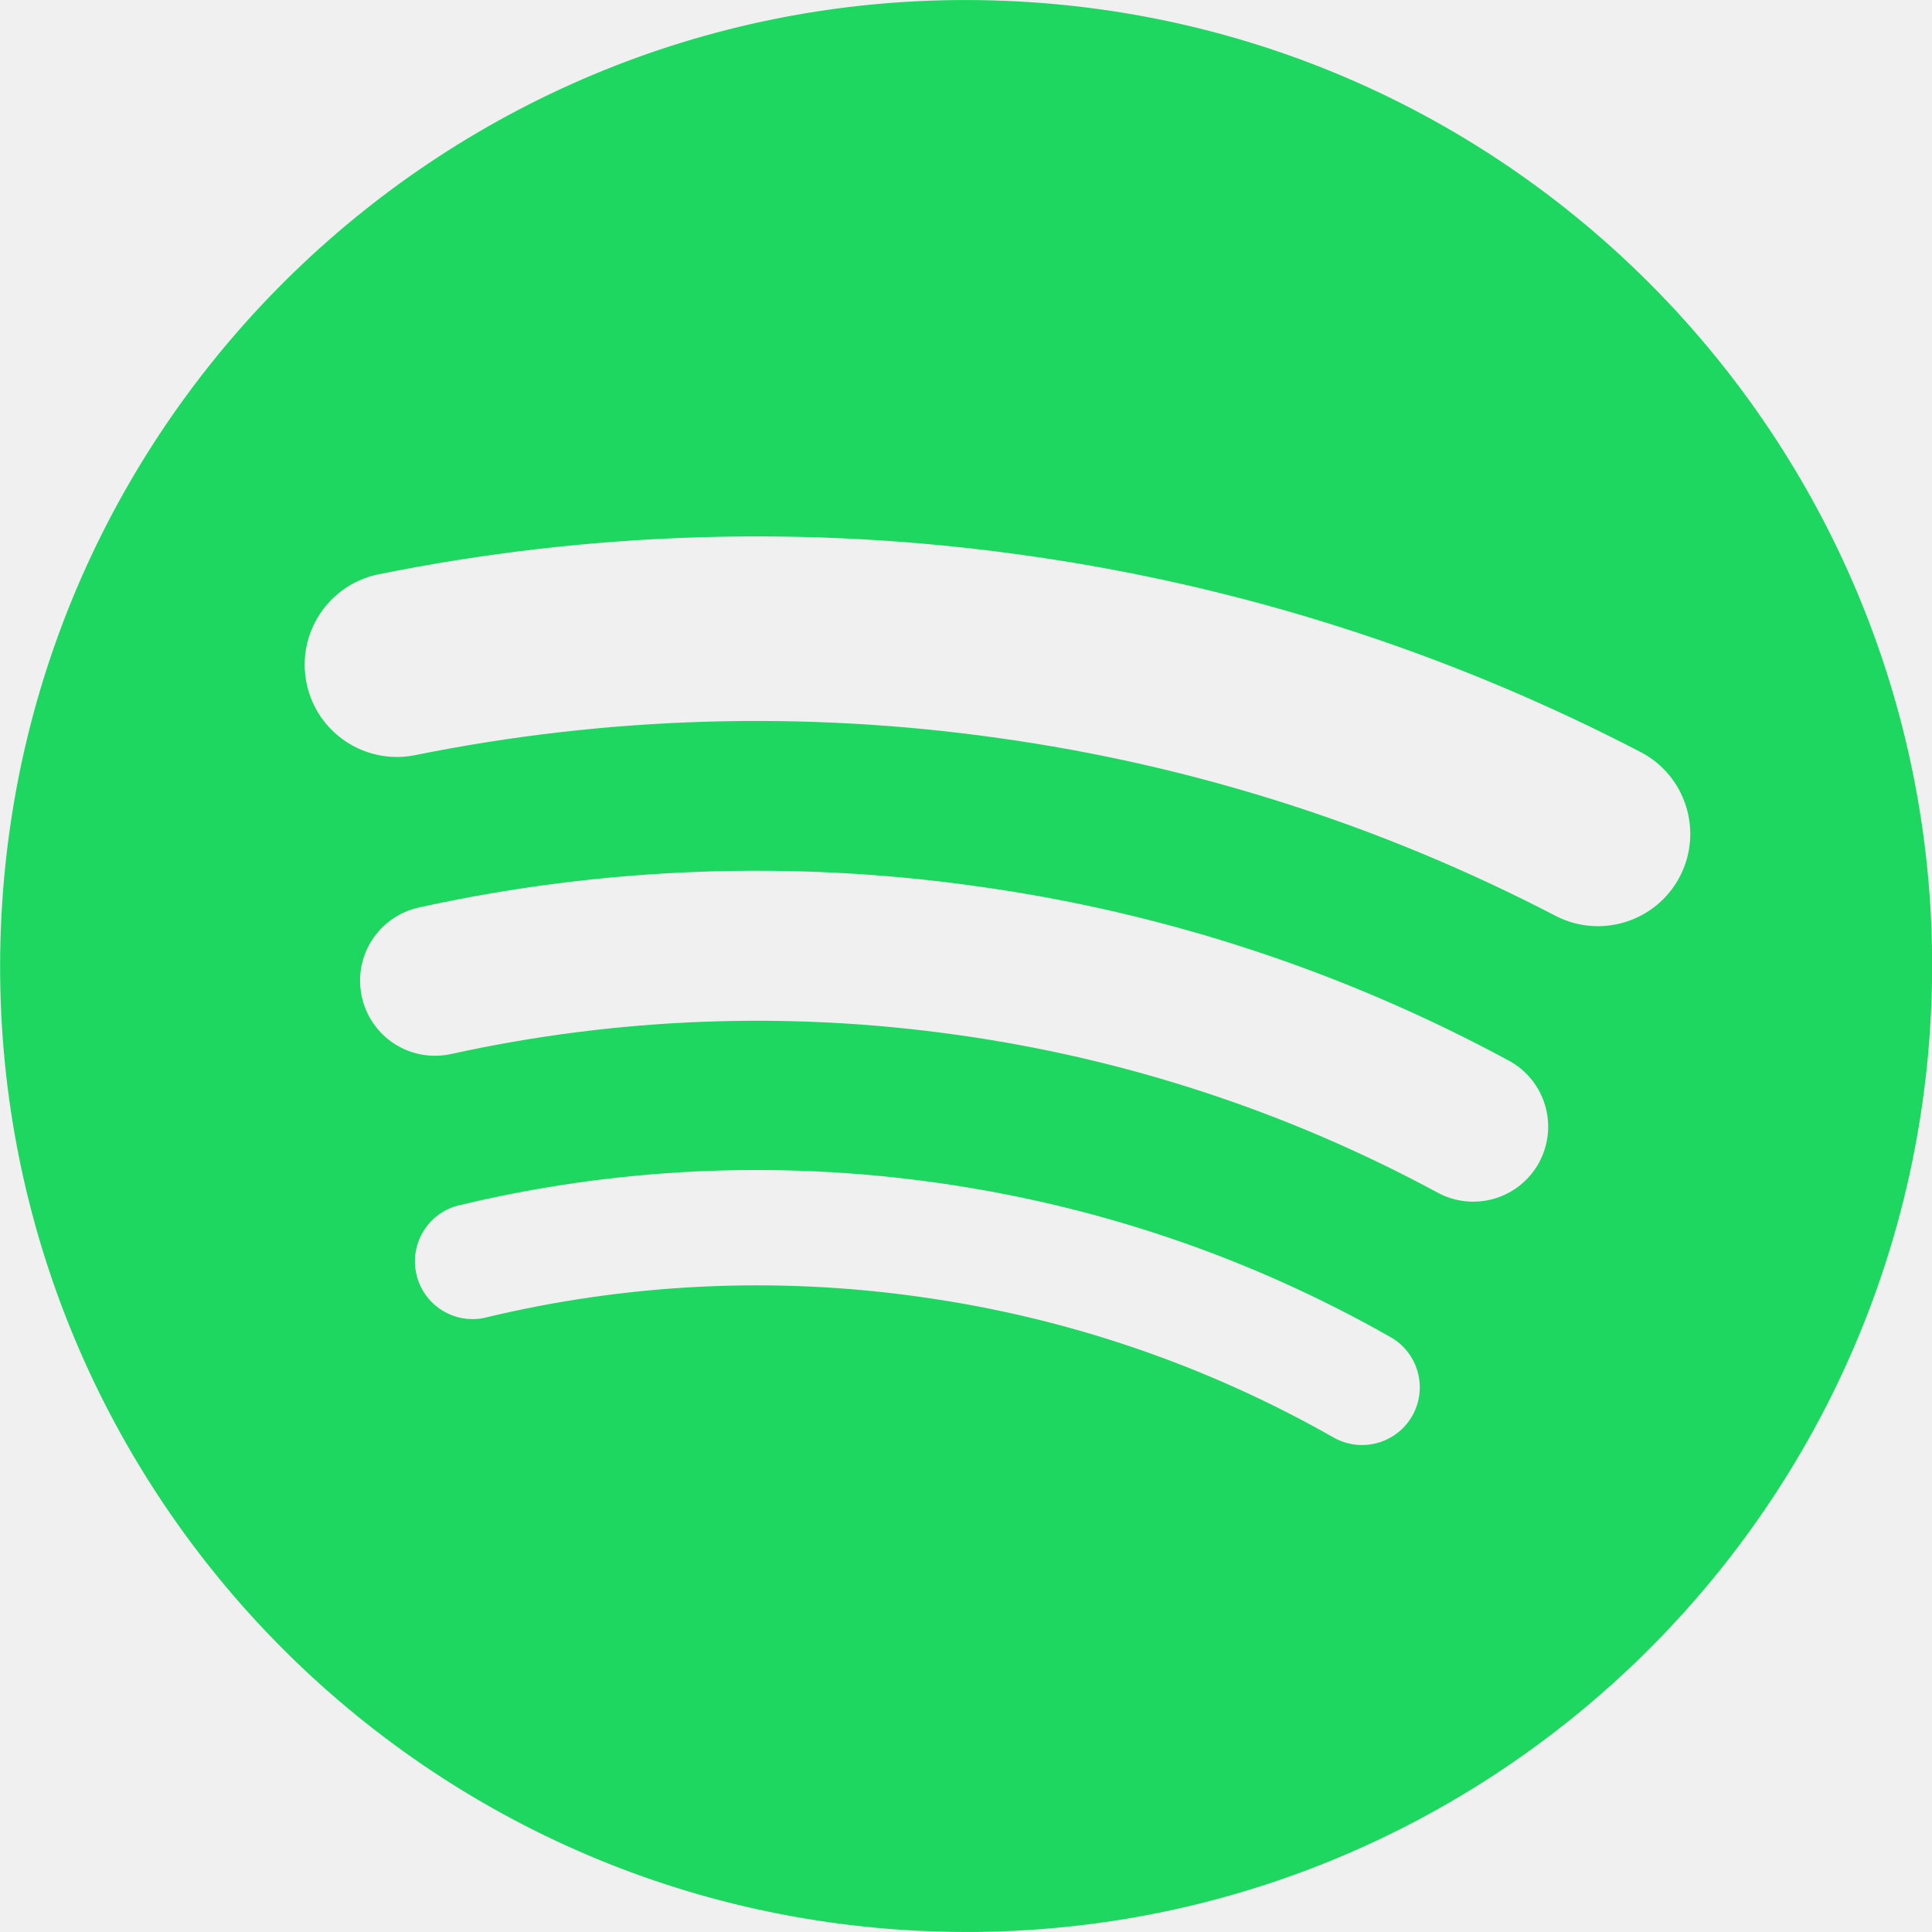
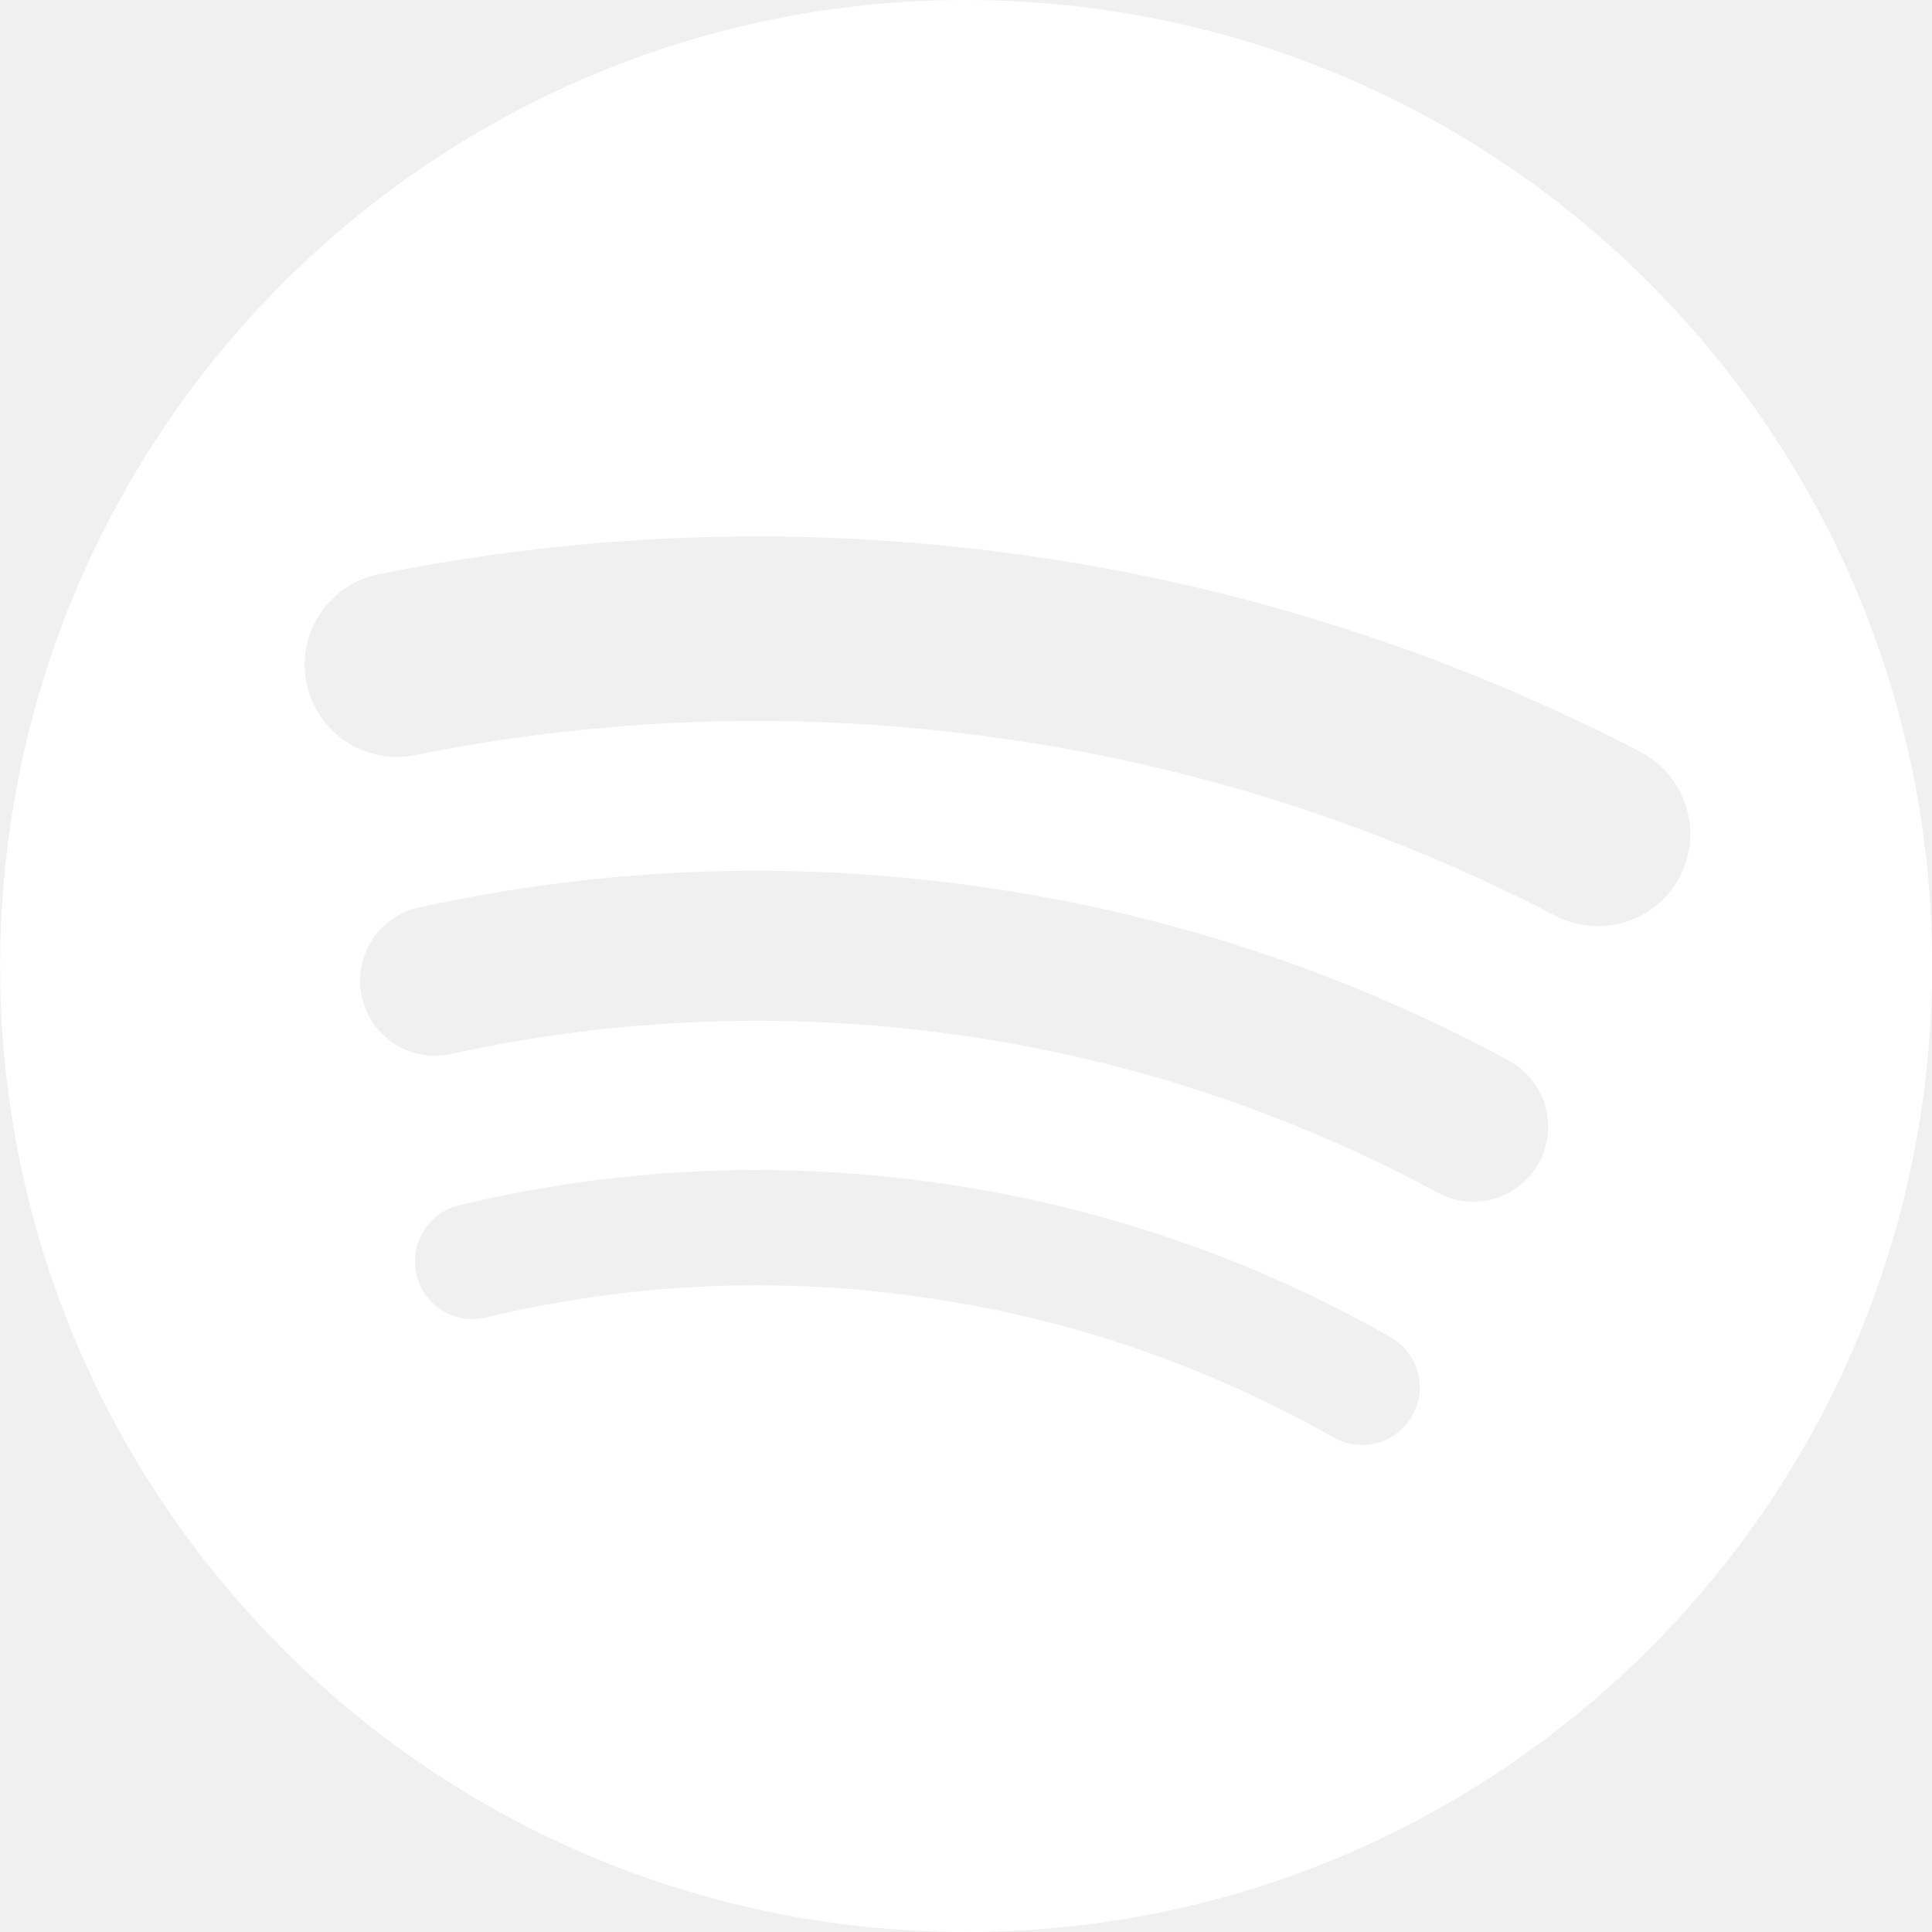
<svg xmlns="http://www.w3.org/2000/svg" role="img" viewBox="0 0 24 24" aria-label="Spotify" aria-hidden="false" height="32" data-encore-id="logoSpotify" class="Svg-sc-6c3c1v-0 dDJltW">
-   <path fill="#1ed760" d="M13.427.01C6.805-.253 1.224 4.902.961 11.524.698 18.147 5.853 23.728 12.476 23.99c6.622.263 12.203-4.892 12.466-11.514S20.049.272 13.427.01m5.066 17.579a.717.717 0 0 1-.977.268 14.4 14.4 0 0 0-5.138-1.747 14.4 14.4 0 0 0-5.42.263.717.717 0 0 1-.338-1.392c1.95-.474 3.955-.571 5.958-.29 2.003.282 3.903.928 5.647 1.92a.717.717 0 0 1 .268.978m1.577-3.15a.93.93 0 0 1-1.262.376 17.7 17.7 0 0 0-5.972-1.96 17.7 17.7 0 0 0-6.281.238.93.93 0 0 1-1.11-.71.93.93 0 0 1 .71-1.11 19.5 19.5 0 0 1 6.94-.262 19.5 19.5 0 0 1 6.599 2.165c.452.245.62.81.376 1.263m1.748-3.551a1.147 1.147 0 0 1-1.546.488 21.4 21.4 0 0 0-6.918-2.208 21.4 21.4 0 0 0-7.259.215 1.146 1.146 0 0 1-.456-2.246 23.7 23.7 0 0 1 8.034-.24 23.7 23.7 0 0 1 7.657 2.445c.561.292.78.984.488 1.546m13.612-.036-.832-.247c-1.67-.495-2.14-.681-2.14-1.353 0-.637.708-1.327 2.264-1.327 1.539 0 2.839.752 3.51 1.31.116.096.24.052.24-.098V6.935c0-.097-.027-.15-.098-.203-.83-.62-2.272-1.07-3.723-1.07-2.953 0-4.722 1.68-4.722 3.59 0 2.157 1.371 2.91 3.626 3.546l.973.274c1.689.478 1.998.902 1.998 1.556 0 1.097-.831 1.433-2.07 1.433-1.556 0-3.457-.911-4.35-2.025-.08-.098-.177-.053-.177.062v2.423c0 .097.01.141.08.22.743.814 2.52 1.53 4.59 1.53 2.546 0 4.456-1.485 4.456-3.784 0-1.787-1.052-2.865-3.625-3.635m10.107-1.76c-1.68 0-2.653 1.026-3.219 2.052V9.376c0-.08-.044-.124-.124-.124h-2.22c-.079 0-.123.044-.123.124V20.72c0 .08.044.124.124.124h2.22c.079 0 .123-.044.123-.124v-4.536c.566 1.025 1.521 2.034 3.237 2.034 2.264 0 3.89-1.955 3.89-4.581s-1.644-4.545-3.908-4.545m-.654 6.986c-1.185 0-2.211-1.167-2.618-2.458.407-1.362 1.344-2.405 2.618-2.405 1.211 0 2.051.92 2.051 2.423s-.84 2.44-2.051 2.44m40.633-6.826h-2.264c-.08 0-.115.017-.15.097l-2.282 5.483-2.29-5.483c-.035-.08-.07-.097-.15-.097h-3.661v-.584c0-.955.645-1.397 1.476-1.397.496 0 1.035.256 1.415.486.089.053.15-.008.115-.088l-.796-1.901a.26.26 0 0 0-.124-.133c-.389-.203-1.025-.38-1.644-.38-1.875 0-2.954 1.432-2.954 3.254v.743h-1.503c-.08 0-.124.044-.124.124v1.768c0 .08.044.124.124.124h1.503v6.668c0 .08.044.123.124.123h2.264c.08 0 .124-.044.124-.123v-6.668h1.936l2.812 6.11-1.512 3.325c-.044.098.009.142.097.142h2.414c.08 0 .116-.018.15-.097l4.997-11.355c.035-.08-.009-.141-.097-.141M54.964 9.04c-2.865 0-4.837 2.025-4.837 4.616 0 2.573 1.971 4.616 4.837 4.616 2.856 0 4.846-2.043 4.846-4.616 0-2.591-1.99-4.616-4.846-4.616m.008 7.065c-1.37 0-2.343-1.043-2.343-2.45 0-1.405.973-2.449 2.343-2.449 1.362 0 2.335 1.043 2.335 2.45 0 1.406-.973 2.45-2.335 2.45m33.541-6.334a1.24 1.24 0 0 0-.483-.471 1.4 1.4 0 0 0-.693-.17q-.384 0-.693.17a1.24 1.24 0 0 0-.484.471q-.174.302-.174.681 0 .375.174.677.175.3.484.471t.693.17.693-.17.483-.471.175-.676q0-.38-.175-.682m-.211 1.247a1 1 0 0 1-.394.39 1.15 1.15 0 0 1-.571.14 1.16 1.16 0 0 1-.576-.14 1 1 0 0 1-.391-.39 1.14 1.14 0 0 1-.14-.566q0-.316.14-.562t.391-.388.576-.14q.32 0 .57.14.253.141.395.39t.142.565q0 .312-.142.56m-19.835-5.78c-.85 0-1.468.6-1.468 1.396s.619 1.397 1.468 1.397c.866 0 1.485-.6 1.485-1.397 0-.796-.619-1.397-1.485-1.397m19.329 5.19a.31.31 0 0 0 .134-.262q0-.168-.132-.266-.132-.099-.381-.099h-.588v1.229h.284v-.489h.154l.374.489h.35l-.41-.518a.5.5 0 0 0 .215-.084m-.424-.109h-.26v-.3h.27q.12 0 .184.036a.12.12 0 0 1 .065.116.12.12 0 0 1-.067.111.4.4 0 0 1-.192.037M69.607 9.252h-2.263c-.08 0-.124.044-.124.124v8.56c0 .08.044.123.124.123h2.263c.08 0 .124-.044.124-.123v-8.56c0-.08-.044-.124-.124-.124m-3.333 6.605a2.1 2.1 0 0 1-1.053.257c-.725 0-1.185-.425-1.185-1.362v-3.484h2.211c.08 0 .124-.044.124-.124V9.376c0-.08-.044-.124-.124-.124h-2.21V6.944c0-.097-.063-.15-.15-.08l-3.954 3.113c-.053.044-.07.088-.07.16v1.007c0 .08.044.124.123.124h1.539v3.855c0 2.087 1.203 3.06 2.918 3.06.743 0 1.46-.194 1.884-.442.062-.035.07-.07.07-.133v-1.68c0-.088-.044-.115-.123-.07" transform="translate(-0.95,0)" />
+   <path fill="white" d="M13.427.01C6.805-.253 1.224 4.902.961 11.524.698 18.147 5.853 23.728 12.476 23.99c6.622.263 12.203-4.892 12.466-11.514S20.049.272 13.427.01m5.066 17.579a.717.717 0 0 1-.977.268 14.4 14.4 0 0 0-5.138-1.747 14.4 14.4 0 0 0-5.42.263.717.717 0 0 1-.338-1.392c1.95-.474 3.955-.571 5.958-.29 2.003.282 3.903.928 5.647 1.92a.717.717 0 0 1 .268.978m1.577-3.15a.93.93 0 0 1-1.262.376 17.7 17.7 0 0 0-5.972-1.96 17.7 17.7 0 0 0-6.281.238.93.93 0 0 1-1.11-.71.93.93 0 0 1 .71-1.11 19.5 19.5 0 0 1 6.94-.262 19.5 19.5 0 0 1 6.599 2.165c.452.245.62.81.376 1.263m1.748-3.551a1.147 1.147 0 0 1-1.546.488 21.4 21.4 0 0 0-6.918-2.208 21.4 21.4 0 0 0-7.259.215 1.146 1.146 0 0 1-.456-2.246 23.7 23.7 0 0 1 8.034-.24 23.7 23.7 0 0 1 7.657 2.445c.561.292.78.984.488 1.546m13.612-.036-.832-.247c-1.67-.495-2.14-.681-2.14-1.353 0-.637.708-1.327 2.264-1.327 1.539 0 2.839.752 3.51 1.31.116.096.24.052.24-.098V6.935c0-.097-.027-.15-.098-.203-.83-.62-2.272-1.07-3.723-1.07-2.953 0-4.722 1.68-4.722 3.59 0 2.157 1.371 2.91 3.626 3.546l.973.274c1.689.478 1.998.902 1.998 1.556 0 1.097-.831 1.433-2.07 1.433-1.556 0-3.457-.911-4.35-2.025-.08-.098-.177-.053-.177.062v2.423c0 .097.01.141.08.22.743.814 2.52 1.53 4.59 1.53 2.546 0 4.456-1.485 4.456-3.784 0-1.787-1.052-2.865-3.625-3.635m10.107-1.76c-1.68 0-2.653 1.026-3.219 2.052V9.376c0-.08-.044-.124-.124-.124h-2.22c-.079 0-.123.044-.123.124V20.72c0 .08.044.124.124.124h2.22c.079 0 .123-.044.123-.124v-4.536c.566 1.025 1.521 2.034 3.237 2.034 2.264 0 3.89-1.955 3.89-4.581s-1.644-4.545-3.908-4.545m-.654 6.986c-1.185 0-2.211-1.167-2.618-2.458.407-1.362 1.344-2.405 2.618-2.405 1.211 0 2.051.92 2.051 2.423s-.84 2.44-2.051 2.44m40.633-6.826h-2.264c-.08 0-.115.017-.15.097l-2.282 5.483-2.29-5.483c-.035-.08-.07-.097-.15-.097h-3.661v-.584c0-.955.645-1.397 1.476-1.397.496 0 1.035.256 1.415.486.089.053.15-.008.115-.088l-.796-1.901a.26.26 0 0 0-.124-.133c-.389-.203-1.025-.38-1.644-.38-1.875 0-2.954 1.432-2.954 3.254v.743h-1.503c-.08 0-.124.044-.124.124v1.768c0 .08.044.124.124.124h1.503v6.668c0 .08.044.123.124.123h2.264c.08 0 .124-.044.124-.123v-6.668h1.936l2.812 6.11-1.512 3.325c-.044.098.009.142.097.142h2.414c.08 0 .116-.018.15-.097l4.997-11.355c.035-.08-.009-.141-.097-.141M54.964 9.04c-2.865 0-4.837 2.025-4.837 4.616 0 2.573 1.971 4.616 4.837 4.616 2.856 0 4.846-2.043 4.846-4.616 0-2.591-1.99-4.616-4.846-4.616m.008 7.065c-1.37 0-2.343-1.043-2.343-2.45 0-1.405.973-2.449 2.343-2.449 1.362 0 2.335 1.043 2.335 2.45 0 1.406-.973 2.45-2.335 2.45m33.541-6.334a1.24 1.24 0 0 0-.483-.471 1.4 1.4 0 0 0-.693-.17q-.384 0-.693.17a1.24 1.24 0 0 0-.484.471q-.174.302-.174.681 0 .375.174.677.175.3.484.471t.693.17.693-.17.483-.471.175-.676q0-.38-.175-.682m-.211 1.247a1 1 0 0 1-.394.39 1.15 1.15 0 0 1-.571.14 1.16 1.16 0 0 1-.576-.14 1 1 0 0 1-.391-.39 1.14 1.14 0 0 1-.14-.566q0-.316.14-.562t.391-.388.576-.14q.32 0 .57.14.253.141.395.39t.142.565q0 .312-.142.56m-19.835-5.78c-.85 0-1.468.6-1.468 1.396s.619 1.397 1.468 1.397c.866 0 1.485-.6 1.485-1.397 0-.796-.619-1.397-1.485-1.397m19.329 5.19a.31.31 0 0 0 .134-.262q0-.168-.132-.266-.132-.099-.381-.099h-.588v1.229h.284v-.489h.154l.374.489h.35l-.41-.518a.5.5 0 0 0 .215-.084m-.424-.109h-.26v-.3h.27q.12 0 .184.036a.12.12 0 0 1 .065.116.12.12 0 0 1-.067.111.4.4 0 0 1-.192.037M69.607 9.252h-2.263c-.08 0-.124.044-.124.124v8.56c0 .08.044.123.124.123h2.263c.08 0 .124-.044.124-.123v-8.56c0-.08-.044-.124-.124-.124m-3.333 6.605a2.1 2.1 0 0 1-1.053.257c-.725 0-1.185-.425-1.185-1.362v-3.484h2.211c.08 0 .124-.044.124-.124V9.376c0-.08-.044-.124-.124-.124h-2.21V6.944c0-.097-.063-.15-.15-.08l-3.954 3.113c-.053.044-.07.088-.07.16v1.007c0 .08.044.124.123.124h1.539v3.855c0 2.087 1.203 3.06 2.918 3.06.743 0 1.46-.194 1.884-.442.062-.035.07-.07.07-.133v-1.68c0-.088-.044-.115-.123-.07" transform="translate(-0.95,0)" />
</svg>
